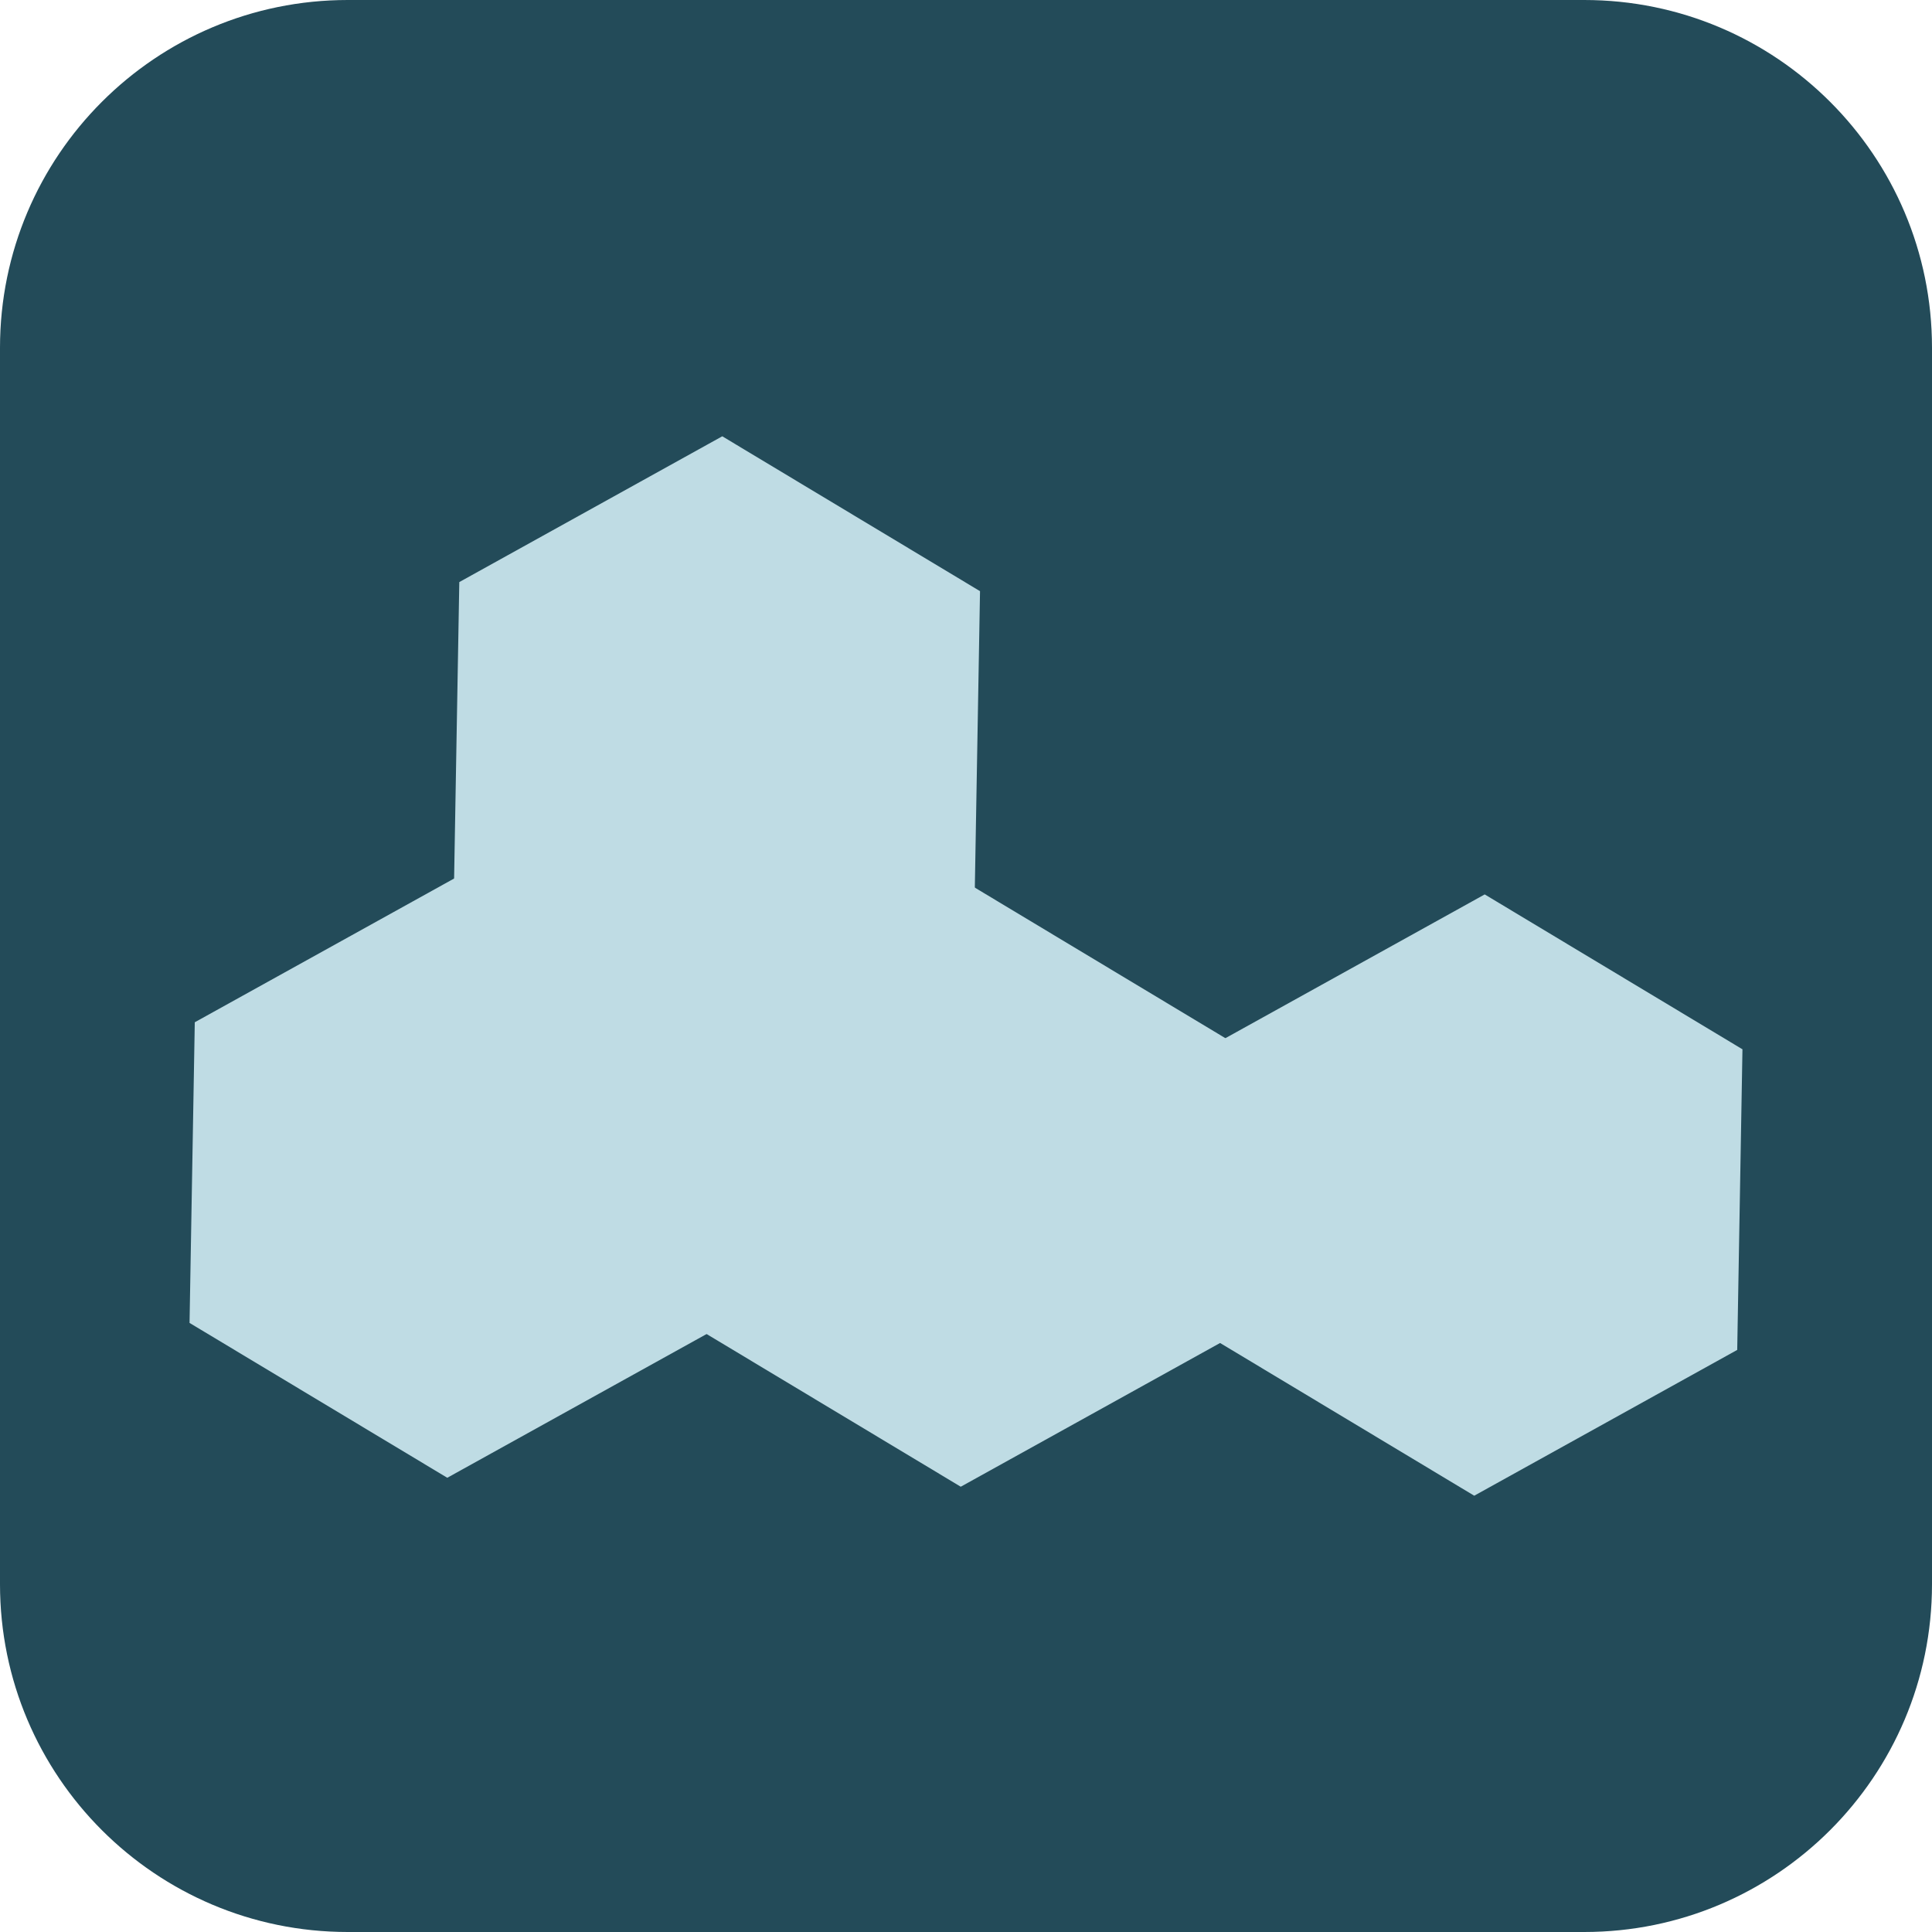
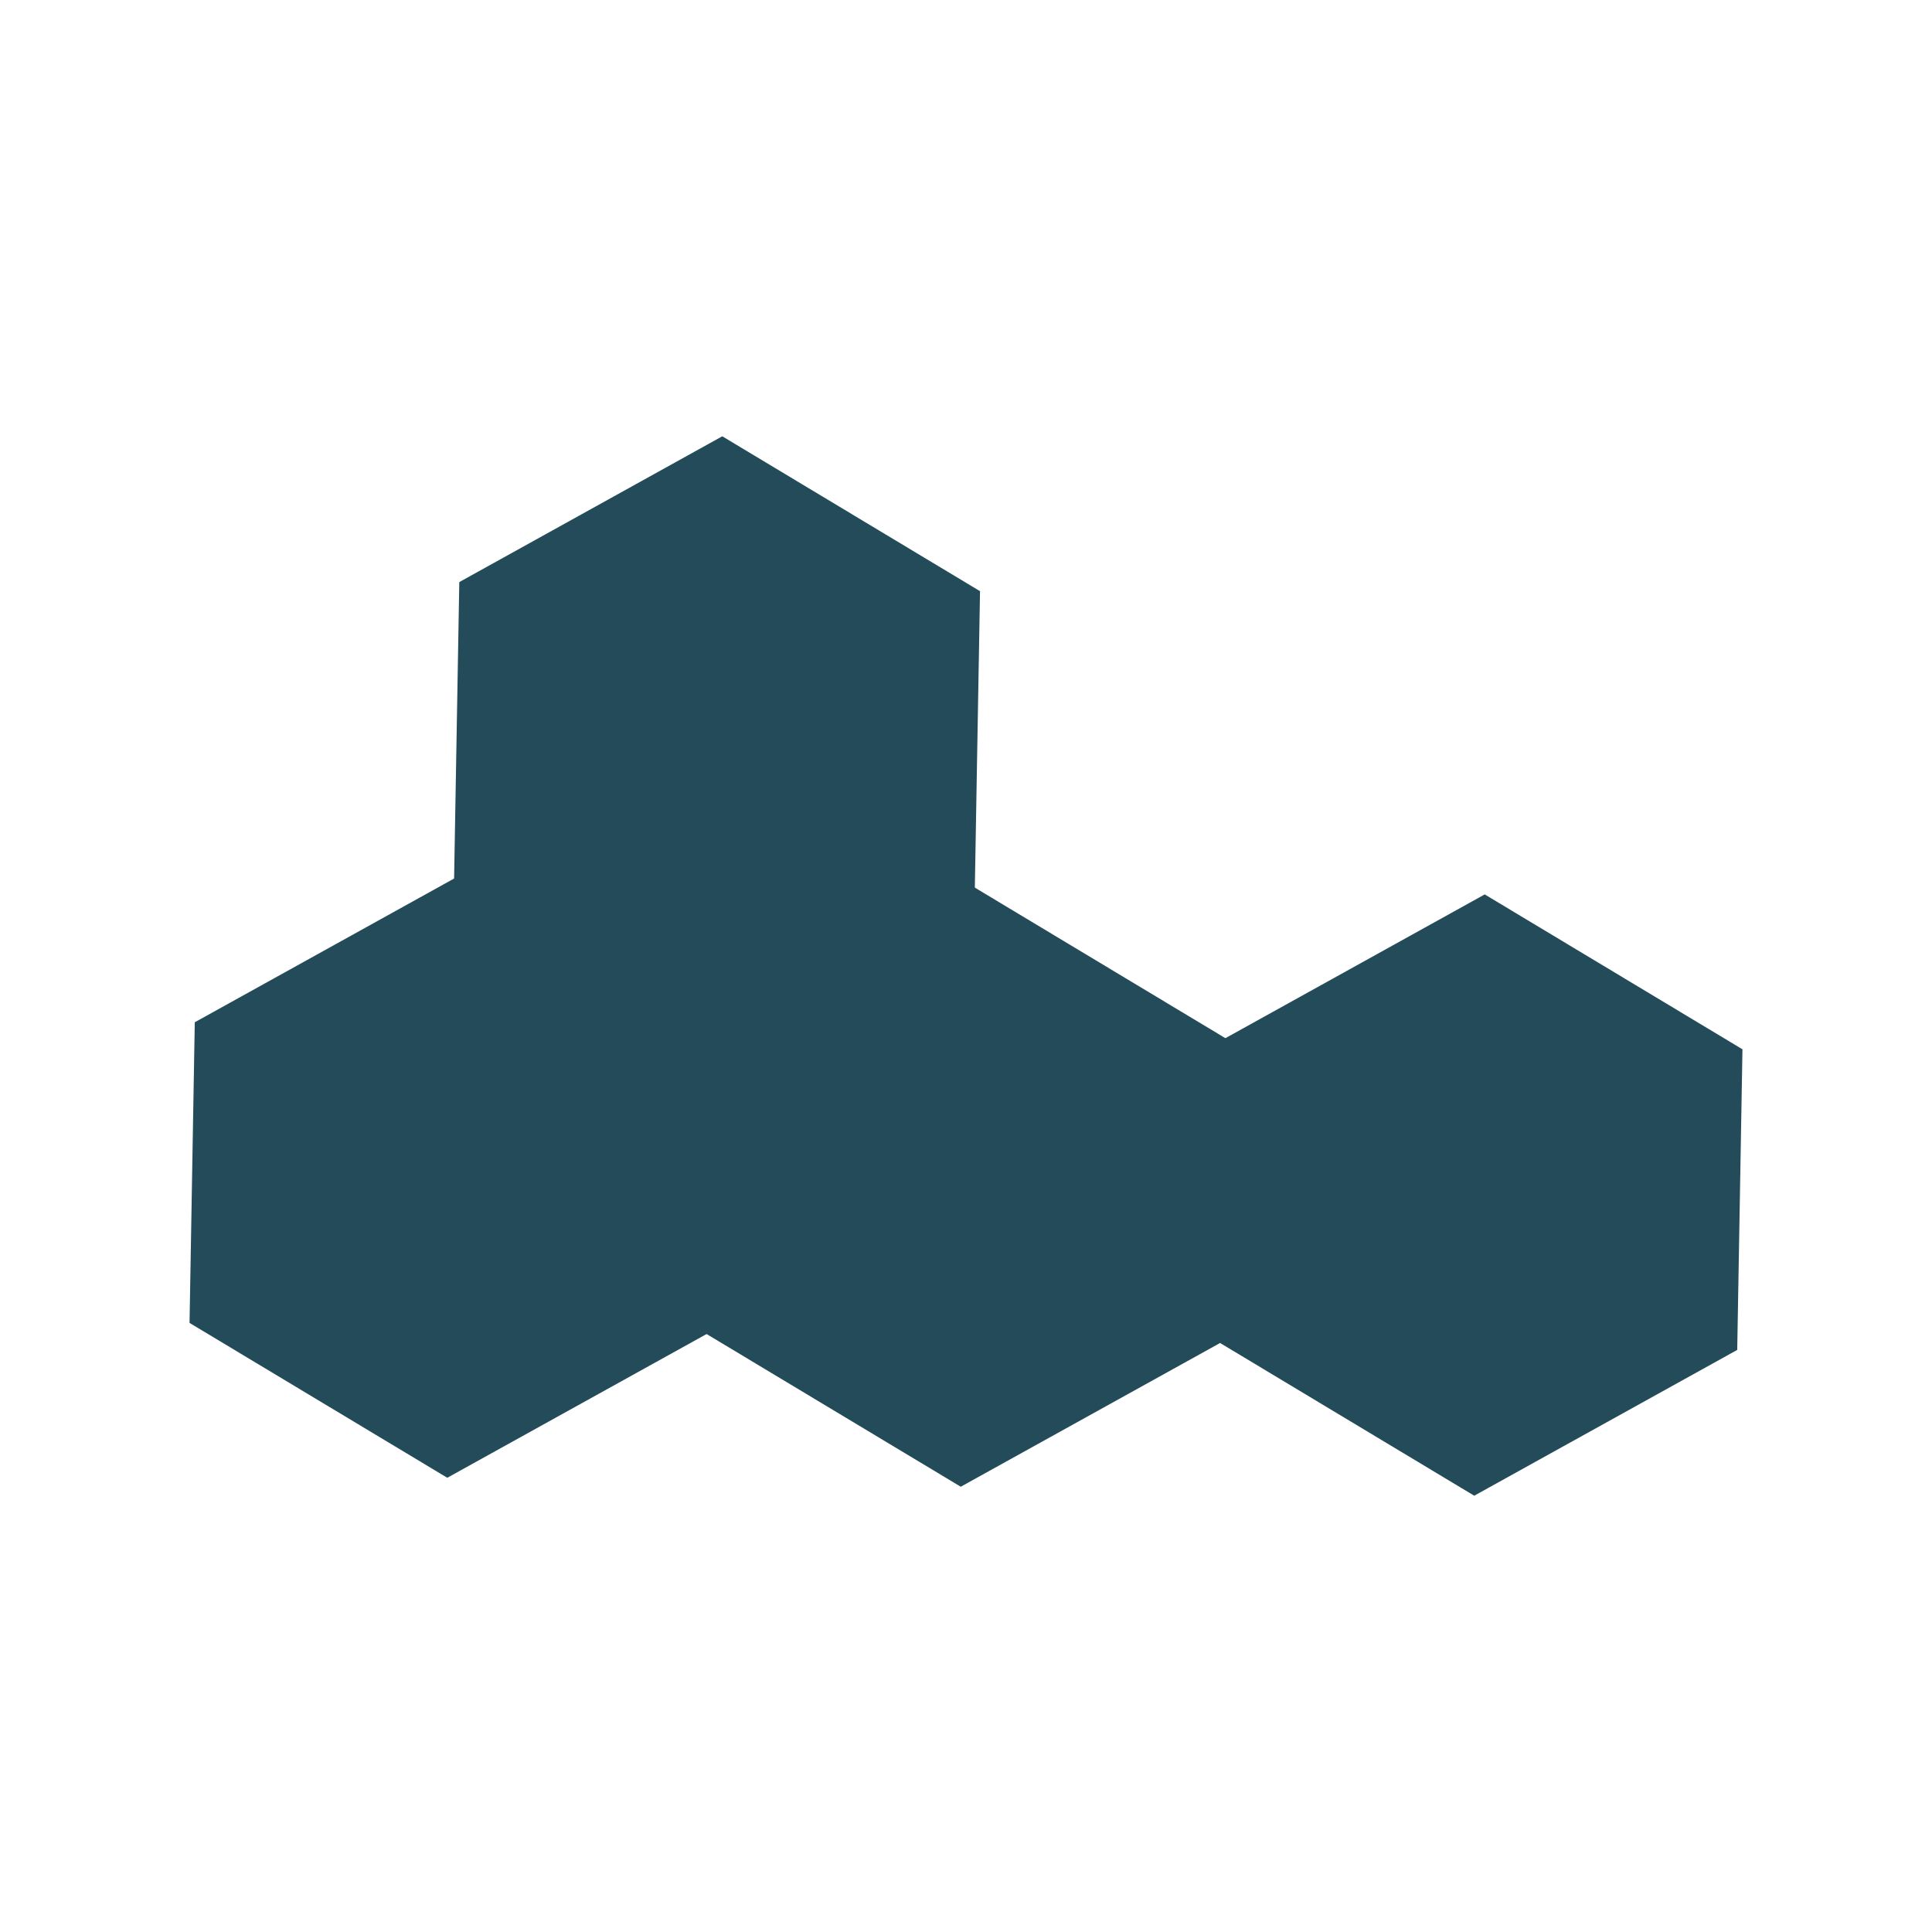
<svg xmlns="http://www.w3.org/2000/svg" viewBox="0 0 100 100">
-   <rect width="100" height="100" rx="18" fill="#234b59" />
-   <g transform="translate(-12.5 -12.5) scale(1.25)" fill="#bfdce4" stroke="#bfdce4" stroke-width=".3">
+   <g transform="translate(-12.5 -12.5) scale(1.25)" fill="#234b59" stroke="#234b59" stroke-width=".3">
    <path d="M60.738,53.162L50.214,46.838L39.476,52.791L39.262,65.066L49.786,71.389L60.524,65.437Z" />
    <path d="M39.476,52.791L50.214,46.838L50.429,34.563L39.905,28.239L29.167,34.192L28.952,46.467Z" />
    <path d="M71.476,47.209L60.738,53.162L60.524,65.437L71.048,71.761L81.786,65.808L82.000,53.533Z" />
    <path d="M39.262,65.066L39.476,52.791L28.952,46.467L18.214,52.419L18.000,64.695L28.524,71.018Z" />
  </g>
</svg>
